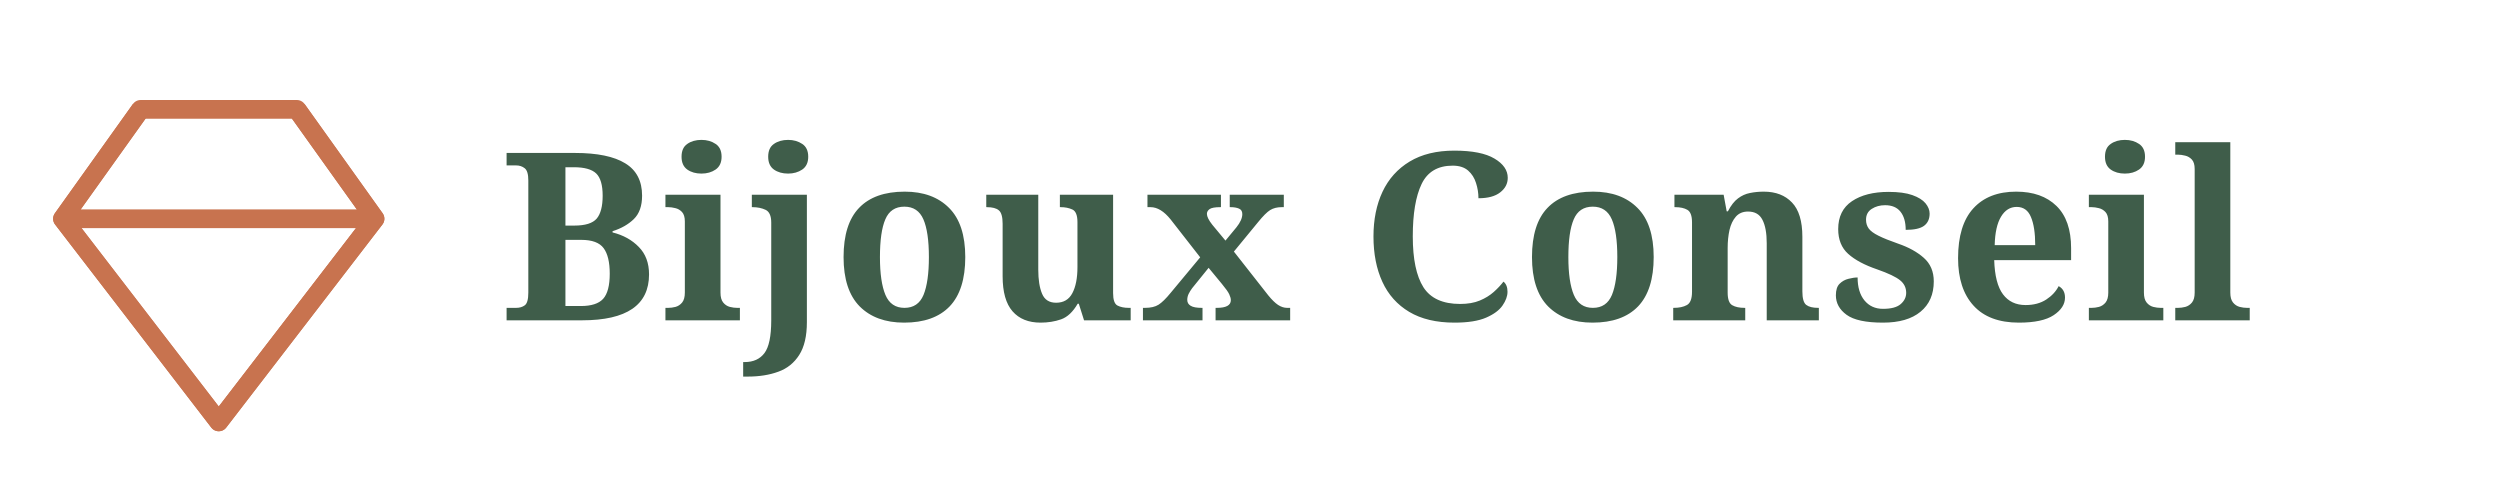
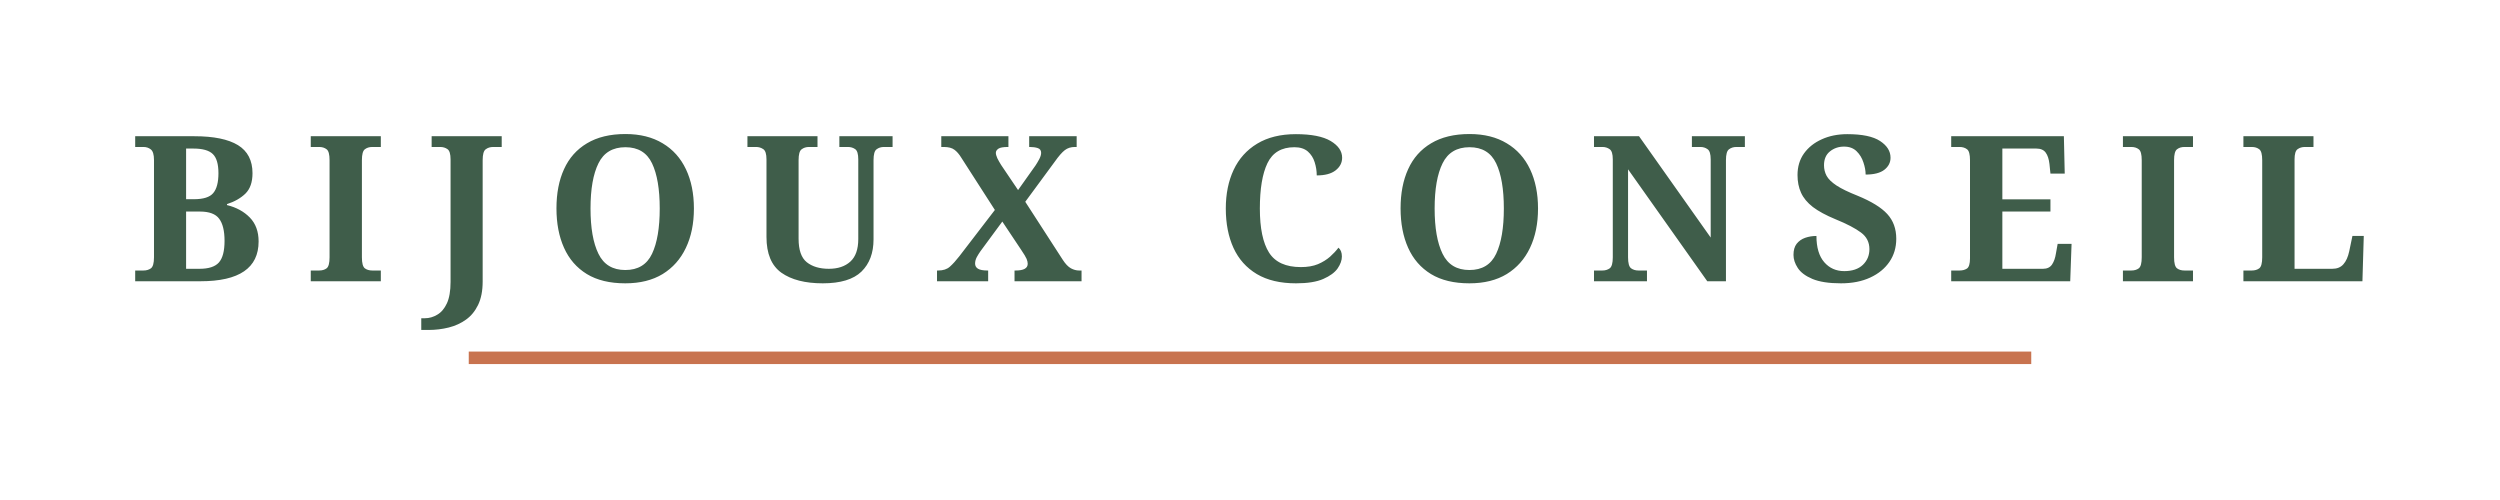
<svg xmlns="http://www.w3.org/2000/svg" viewBox="0 0 320 64" width="320" height="64">
-   <g fill="none" stroke="#C8734F" stroke-width="2.4" stroke-linejoin="round">
-     <path d="M18 14h20l10 14-20 26-20-26z" />
-     <path d="M8 28h40M18 14 8 28l20 26 20-26-10-14" />
-   </g>
-   <text x="64" y="41" font-family="Cormorant Garamond, Georgia, serif" font-size="30" font-weight="600" fill="#3F5D4A" letter-spacing="0.5">Bijoux Conseil</text>
+   <text x="160" y="36" text-anchor="middle" font-family="Cormorant Garamond, Georgia, serif" font-size="26" font-weight="600" letter-spacing="5" fill="#3F5D4A">BIJOUX CONSEIL</text>
+   <rect x="60" y="45" width="200" height="1.6" fill="#C8734F" />
</svg>
